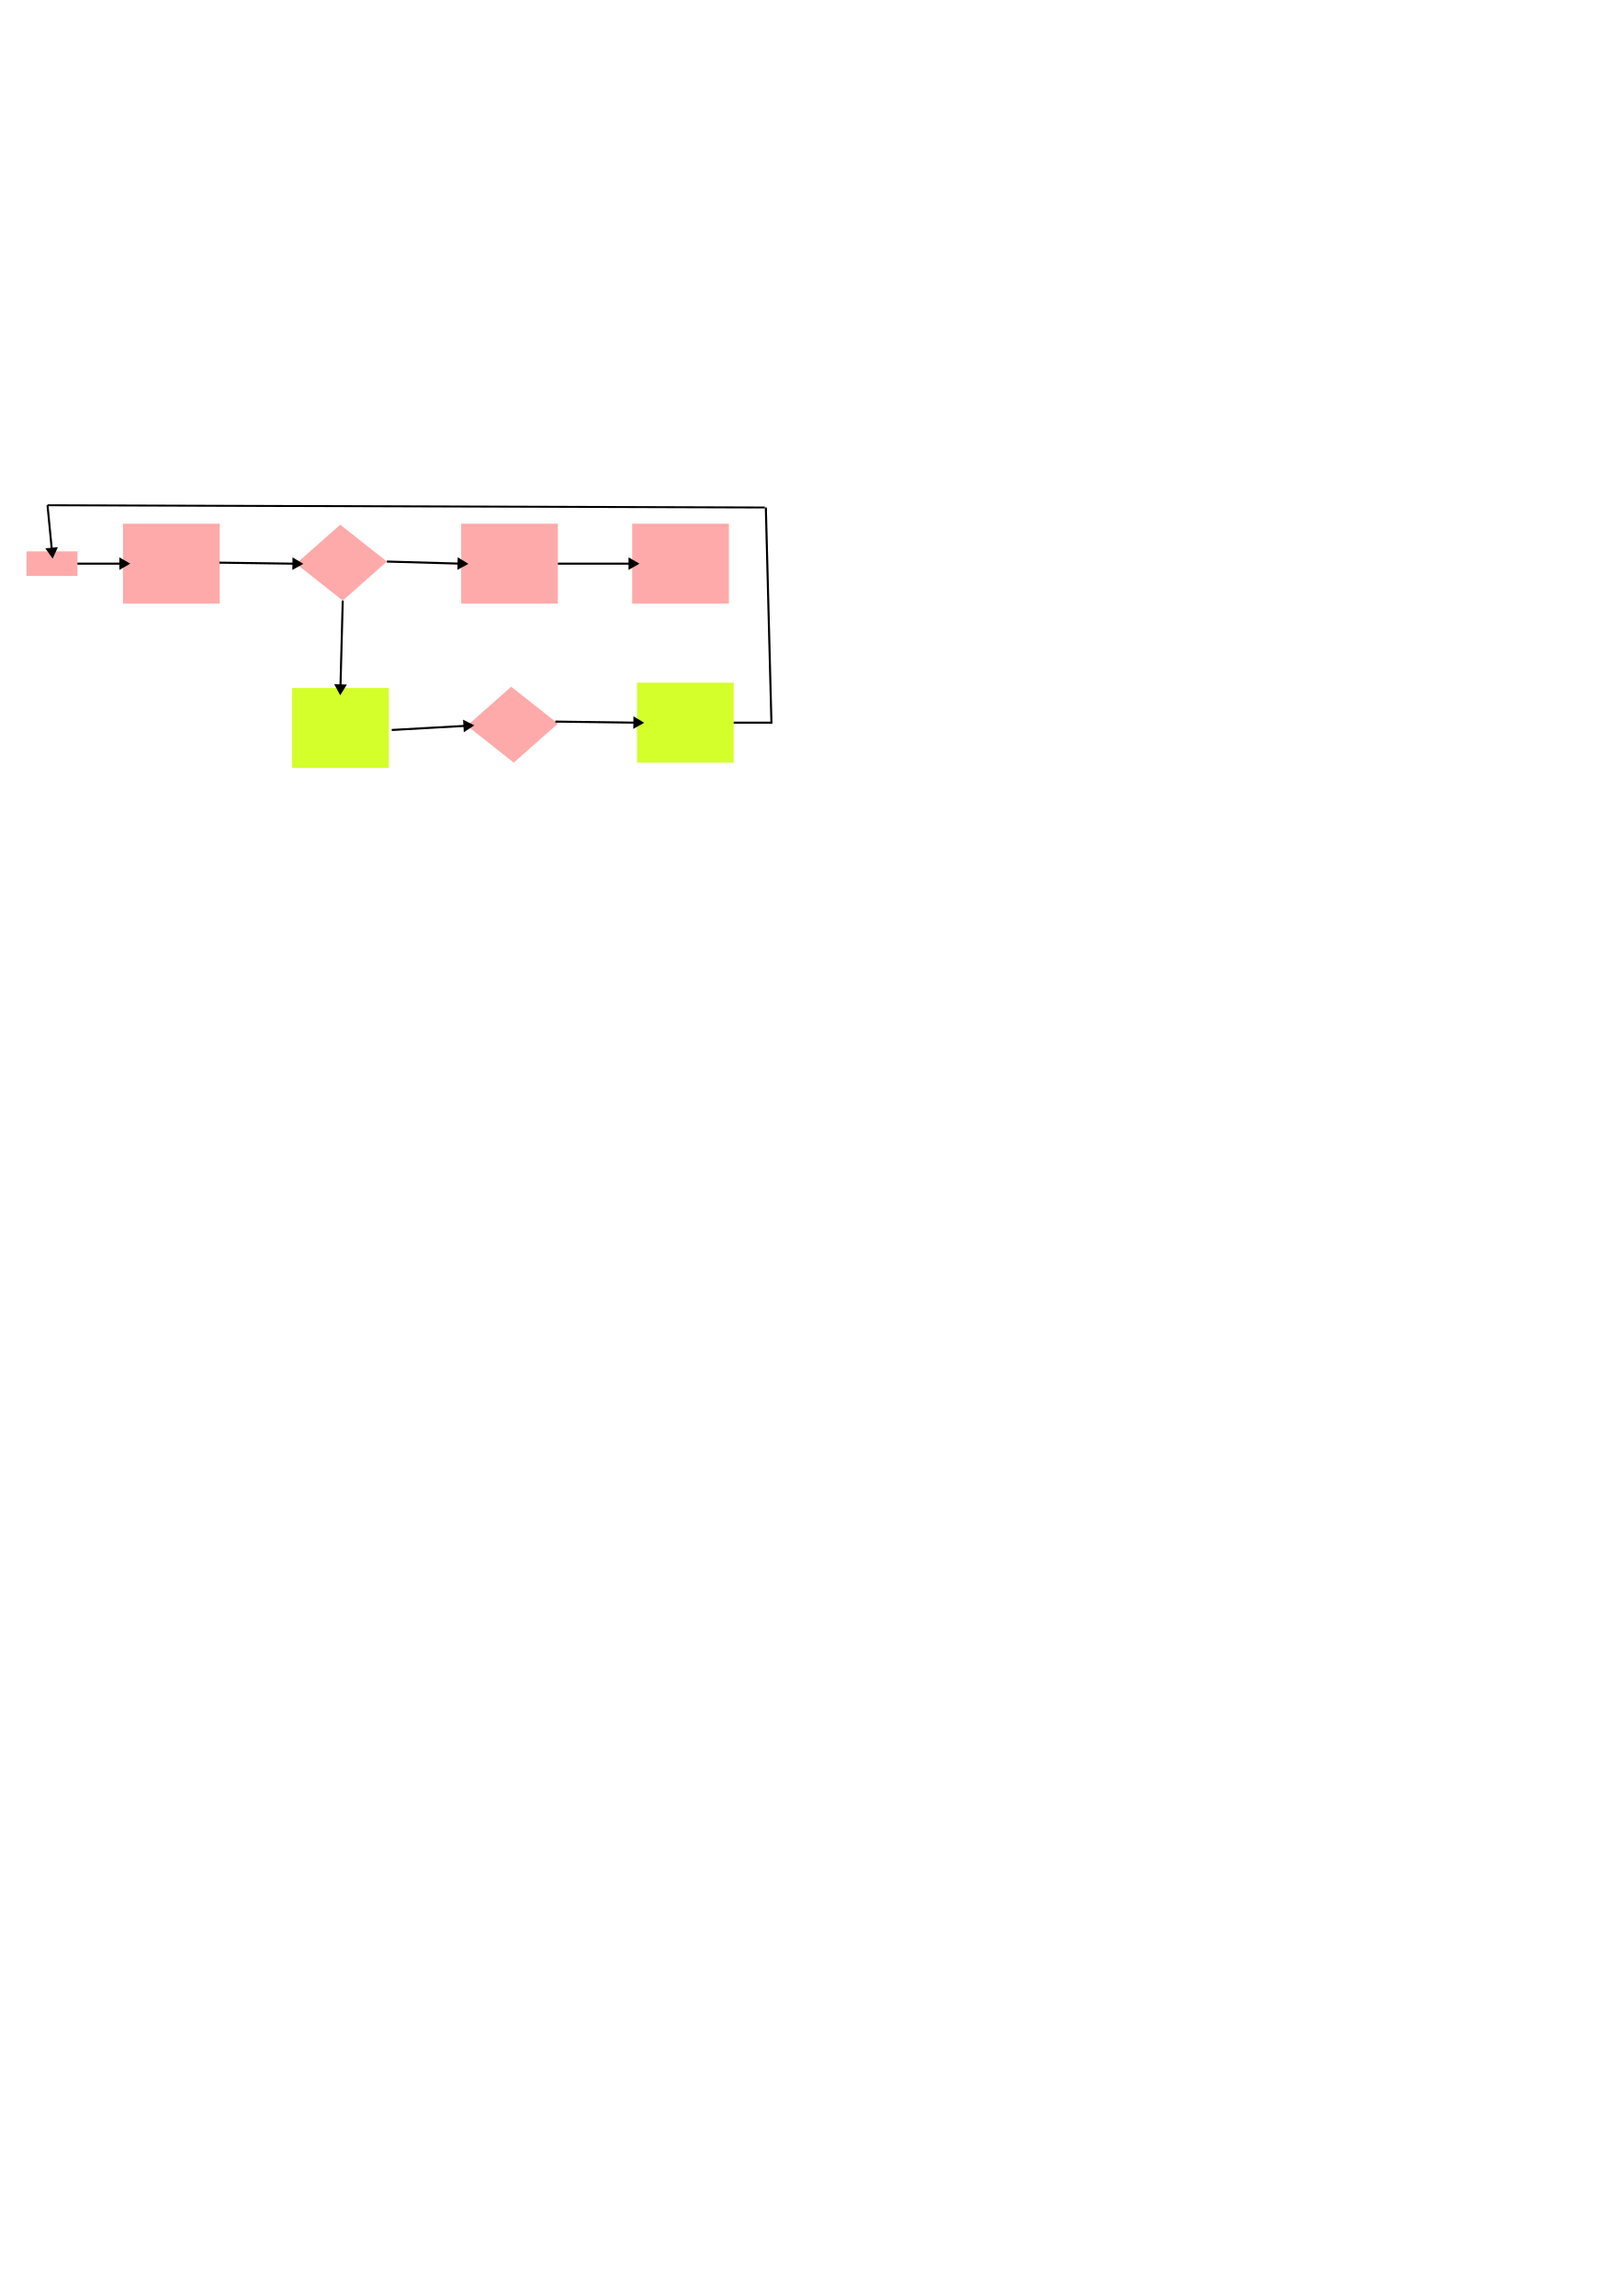
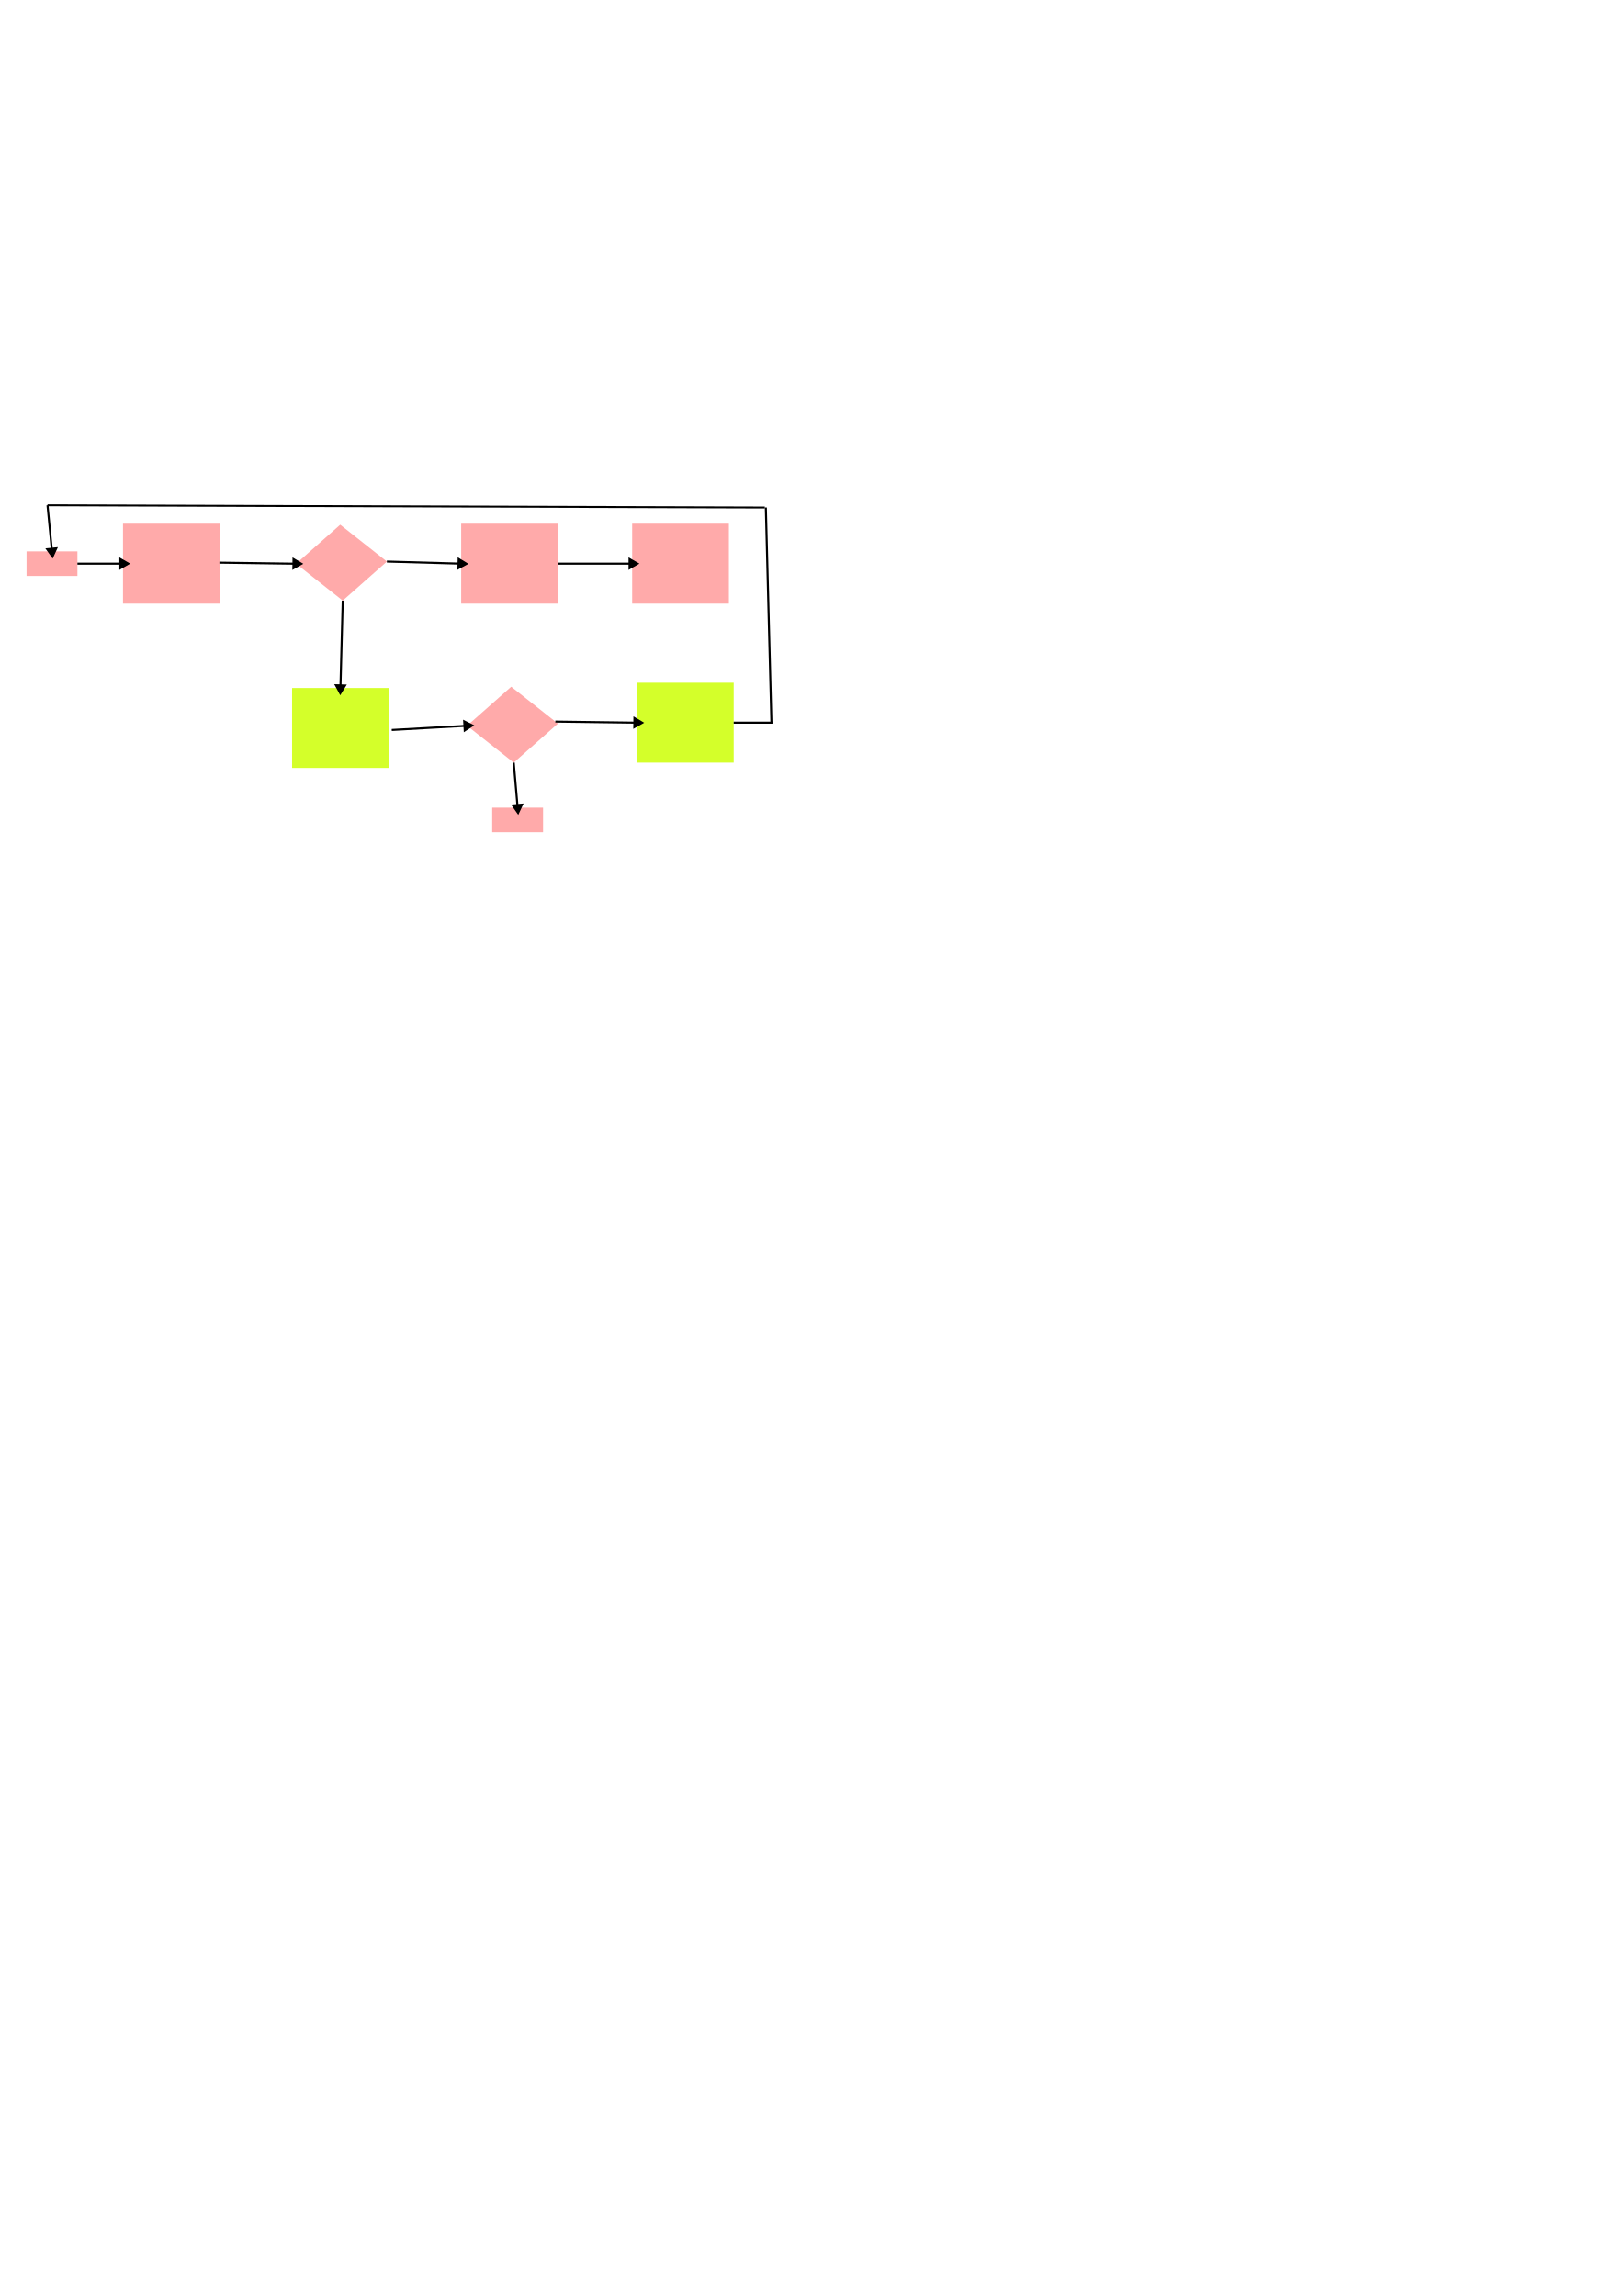
<svg xmlns="http://www.w3.org/2000/svg" width="210mm" height="297mm" viewBox="0 0 210 297" version="1.1" id="svg5">
  <defs id="defs2">
    <marker style="overflow:visible" id="marker1572" refX="0" refY="0" orient="auto-start-reverse" markerWidth="5.324" markerHeight="6.155" viewBox="0 0 5.324 6.155" preserveAspectRatio="xMidYMid">
      <path transform="scale(0.5)" style="fill:context-stroke;fill-rule:evenodd;stroke:context-stroke;stroke-width:1pt" d="M 5.77,0 -2.88,5 V -5 Z" id="path1570" />
    </marker>
    <marker style="overflow:visible" id="marker1508" refX="0" refY="0" orient="auto-start-reverse" markerWidth="5.324" markerHeight="6.155" viewBox="0 0 5.324 6.155" preserveAspectRatio="xMidYMid">
      <path transform="scale(0.5)" style="fill:context-stroke;fill-rule:evenodd;stroke:context-stroke;stroke-width:1pt" d="M 5.77,0 -2.88,5 V -5 Z" id="path1506" />
    </marker>
    <marker style="overflow:visible" id="marker1462" refX="0" refY="0" orient="auto-start-reverse" markerWidth="5.324" markerHeight="6.155" viewBox="0 0 5.324 6.155" preserveAspectRatio="xMidYMid">
      <path transform="scale(0.5)" style="fill:context-stroke;fill-rule:evenodd;stroke:context-stroke;stroke-width:1pt" d="M 5.77,0 -2.88,5 V -5 Z" id="path1460" />
    </marker>
    <marker style="overflow:visible" id="TriangleStart" refX="0" refY="0" orient="auto-start-reverse" markerWidth="5.324" markerHeight="6.155" viewBox="0 0 5.324 6.155" preserveAspectRatio="xMidYMid">
      <path transform="scale(0.5)" style="fill:context-stroke;fill-rule:evenodd;stroke:context-stroke;stroke-width:1pt" d="M 5.77,0 -2.88,5 V -5 Z" id="path135" />
    </marker>
  </defs>
  <g id="layer1">
    <rect style="fill:#ffaaaa;fill-rule:evenodd;stroke-width:0;stroke-linejoin:round;stroke-miterlimit:5.2;stroke-dasharray:6.35, 0.265" id="rect184" width="12.508" height="10.339" x="15.906" y="67.743" />
    <rect style="fill:#ffaaaa;fill-rule:evenodd;stroke-width:0;stroke-linejoin:round;stroke-miterlimit:5.2;stroke-dasharray:5.713, 0.238" id="rect394" width="7.622" height="7.693" x="-34.013" y="81.276" transform="matrix(0.749103,-0.6624535,0.7846271,0.619968,0,0)" />
    <rect style="fill:#ffaaaa;fill-rule:evenodd;stroke-width:0;stroke-linejoin:round;stroke-miterlimit:5.2;stroke-dasharray:6.35, 0.265" id="rect184-8" width="12.508" height="10.339" x="59.646" y="67.743" />
    <rect style="fill:#ffaaaa;fill-rule:evenodd;stroke-width:0;stroke-linejoin:round;stroke-miterlimit:5.2;stroke-dasharray:6.35, 0.265" id="rect184-4" width="12.508" height="10.339" x="81.762" y="67.743" />
    <rect style="fill:#d4ff2a;fill-rule:evenodd;stroke-width:0;stroke-linejoin:round;stroke-miterlimit:5.2;stroke-dasharray:6.35, 0.265" id="rect184-9" width="12.508" height="10.339" x="37.776" y="88.998" />
    <path style="fill:none;fill-rule:evenodd;stroke:#000000;stroke-width:0.004px;stroke-linecap:butt;stroke-linejoin:miter;stroke-opacity:1" d="m 28.378,72.78 9.939,1.79e-4" id="path673" />
    <path style="fill:none;fill-rule:evenodd;stroke:#000000;stroke-width:0.265px;stroke-linecap:butt;stroke-linejoin:miter;stroke-opacity:1;marker-end:url(#marker1508)" d="m 72.153,72.912 h 9.609" id="path677" />
    <path style="fill:none;fill-rule:evenodd;stroke:#000000;stroke-width:0.265px;stroke-linecap:butt;stroke-linejoin:miter;stroke-opacity:1;marker-end:url(#TriangleStart)" d="m 28.378,72.782 9.914,0.138" id="path681" />
    <path style="fill:none;fill-rule:evenodd;stroke:#000000;stroke-width:0.265px;stroke-linecap:butt;stroke-linejoin:miter;stroke-opacity:1;marker-end:url(#marker1462)" d="m 50.037,72.641 9.609,0.272" id="path683" />
    <path style="fill:none;fill-rule:evenodd;stroke:#000000;stroke-width:0.265px;stroke-linecap:butt;stroke-linejoin:miter;stroke-opacity:1;marker-end:url(#marker1572)" d="M 44.328,77.69 44.029,88.998" id="path685" />
    <rect style="fill:#ffaaaa;fill-rule:evenodd;stroke-width:0;stroke-linejoin:round;stroke-miterlimit:5.2;stroke-dasharray:5.713, 0.238" id="rect394-2" width="7.622" height="7.693" x="-36.792" y="112.116" transform="matrix(0.749103,-0.6624535,0.7846271,0.619968,0,0)" />
    <rect style="fill:#d4ff2a;fill-rule:evenodd;stroke-width:0;stroke-linejoin:round;stroke-miterlimit:5.2;stroke-dasharray:6.35, 0.265" id="rect184-9-5" width="12.508" height="10.339" x="82.384" y="88.312" />
    <rect style="fill:#ffaaaa;fill-rule:evenodd;stroke-width:0;stroke-linejoin:round;stroke-miterlimit:5.2;stroke-dasharray:2.555, 0.106" id="rect184-1" width="6.579" height="3.181" x="3.434" y="71.322" />
    <path style="fill:none;fill-rule:evenodd;stroke:#000000;stroke-width:0.265px;stroke-linecap:butt;stroke-linejoin:miter;stroke-opacity:1;marker-end:url(#TriangleStart)" d="m 50.664,94.428 9.744,-0.546" id="path3296" />
    <path style="fill:none;fill-rule:evenodd;stroke:#000000;stroke-width:0.264px;stroke-linecap:butt;stroke-linejoin:miter;stroke-opacity:1;marker-end:url(#TriangleStart)" d="m 71.824,93.341 10.559,0.14" id="path3298" />
    <path style="display:inline;fill:none;fill-rule:evenodd;stroke:#000000;stroke-width:0.249px;stroke-linecap:butt;stroke-linejoin:miter;stroke-opacity:1" d="M 98.916,65.647 6.146,65.357" id="path3302" />
    <path style="fill:none;fill-rule:evenodd;stroke:#000000;stroke-width:0.266px;stroke-linecap:butt;stroke-linejoin:miter;stroke-opacity:1" d="M 99.772,93.477 99.048,65.643" id="path3308" />
    <path style="fill:none;fill-rule:evenodd;stroke:#000000;stroke-width:0.265px;stroke-linecap:butt;stroke-linejoin:miter;stroke-opacity:1;marker-end:url(#TriangleStart)" d="m 6.145,65.357 0.578,5.965" id="path3310" />
    <path style="fill:none;fill-rule:evenodd;stroke:#000000;stroke-width:0.265px;stroke-linecap:butt;stroke-linejoin:miter;stroke-opacity:1;marker-end:url(#TriangleStart)" d="M 10.013,72.912 H 15.906" id="path3312" />
    <path style="fill:none;fill-rule:evenodd;stroke:#000000;stroke-width:0.265px;stroke-linecap:butt;stroke-linejoin:miter;stroke-opacity:1" d="m 94.891,93.481 5.013,-2.65e-4" id="path4404" />
+     <rect style="fill:#ffaaaa;fill-rule:evenodd;stroke-width:0;stroke-linejoin:round;stroke-miterlimit:5.2;stroke-dasharray:2.555, 0.106" id="rect184-1-0" width="6.579" height="3.181" x="63.658" y="104.471" />
+     <path style="fill:none;fill-rule:evenodd;stroke:#000000;stroke-width:0.265px;stroke-linecap:butt;stroke-linejoin:miter;stroke-opacity:1;marker-end:url(#TriangleStart)" d="m 66.444,98.651 0.504,5.82" id="path6106" />
  </g>
</svg>
